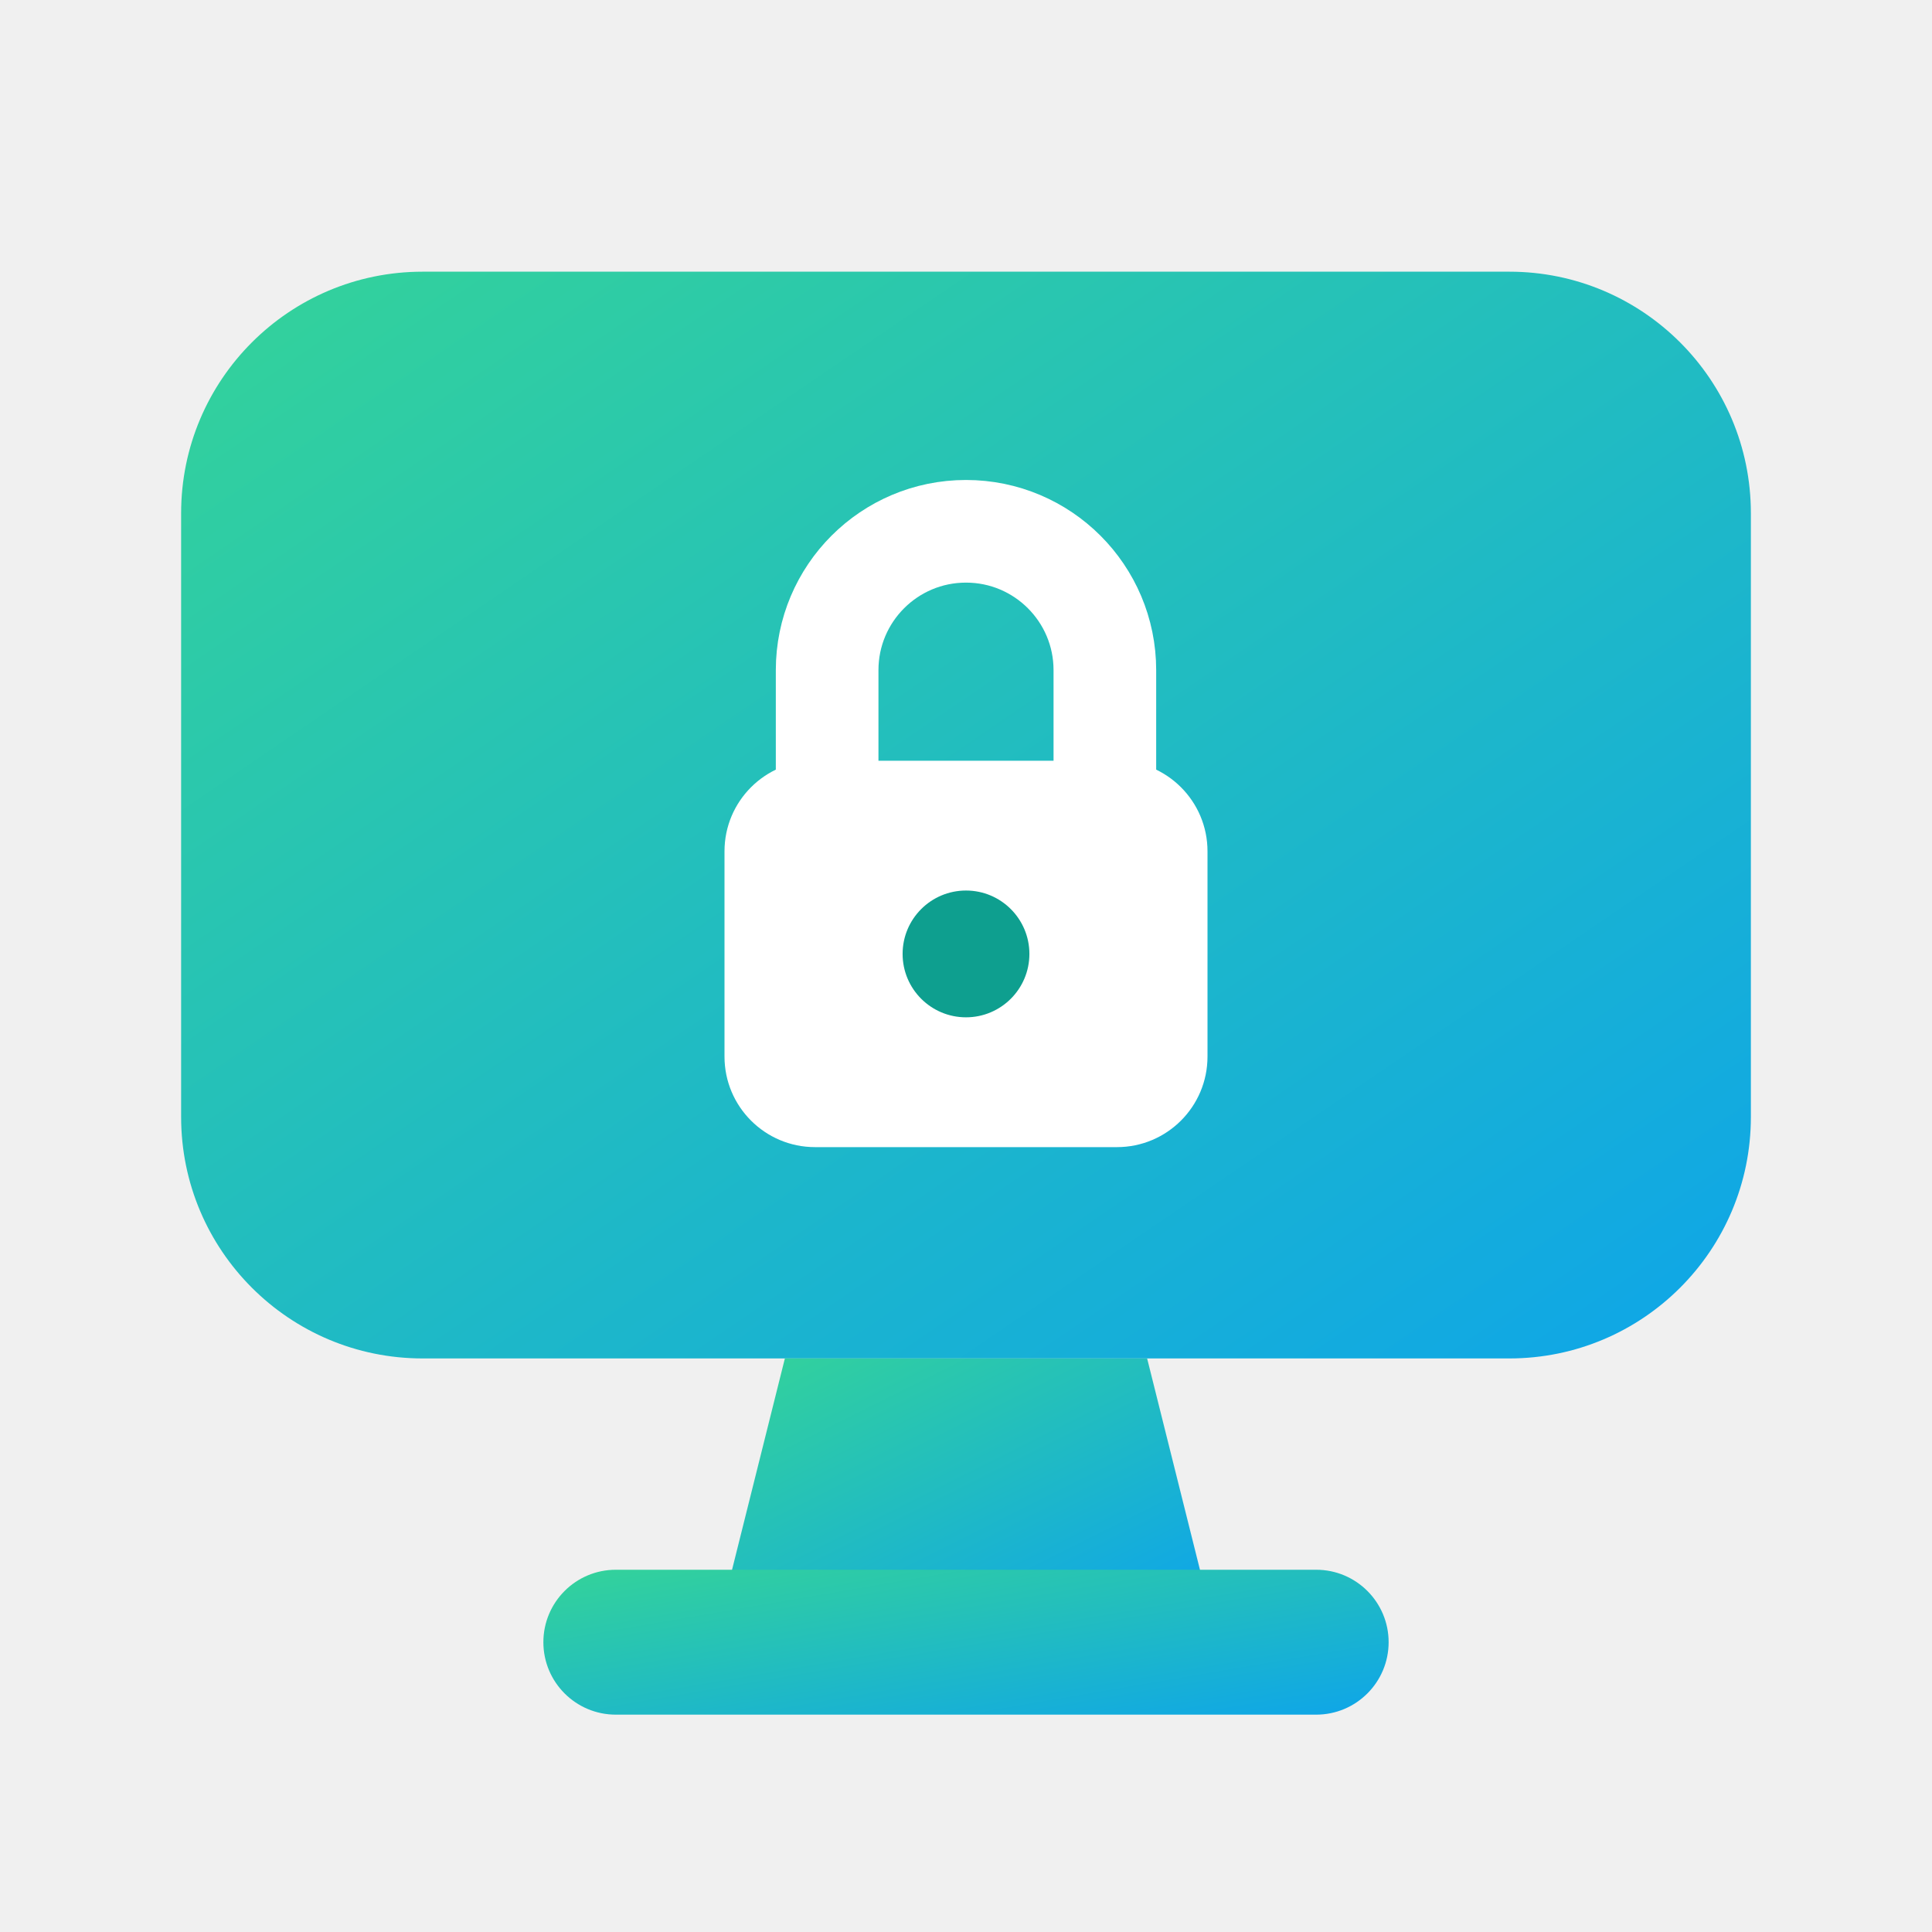
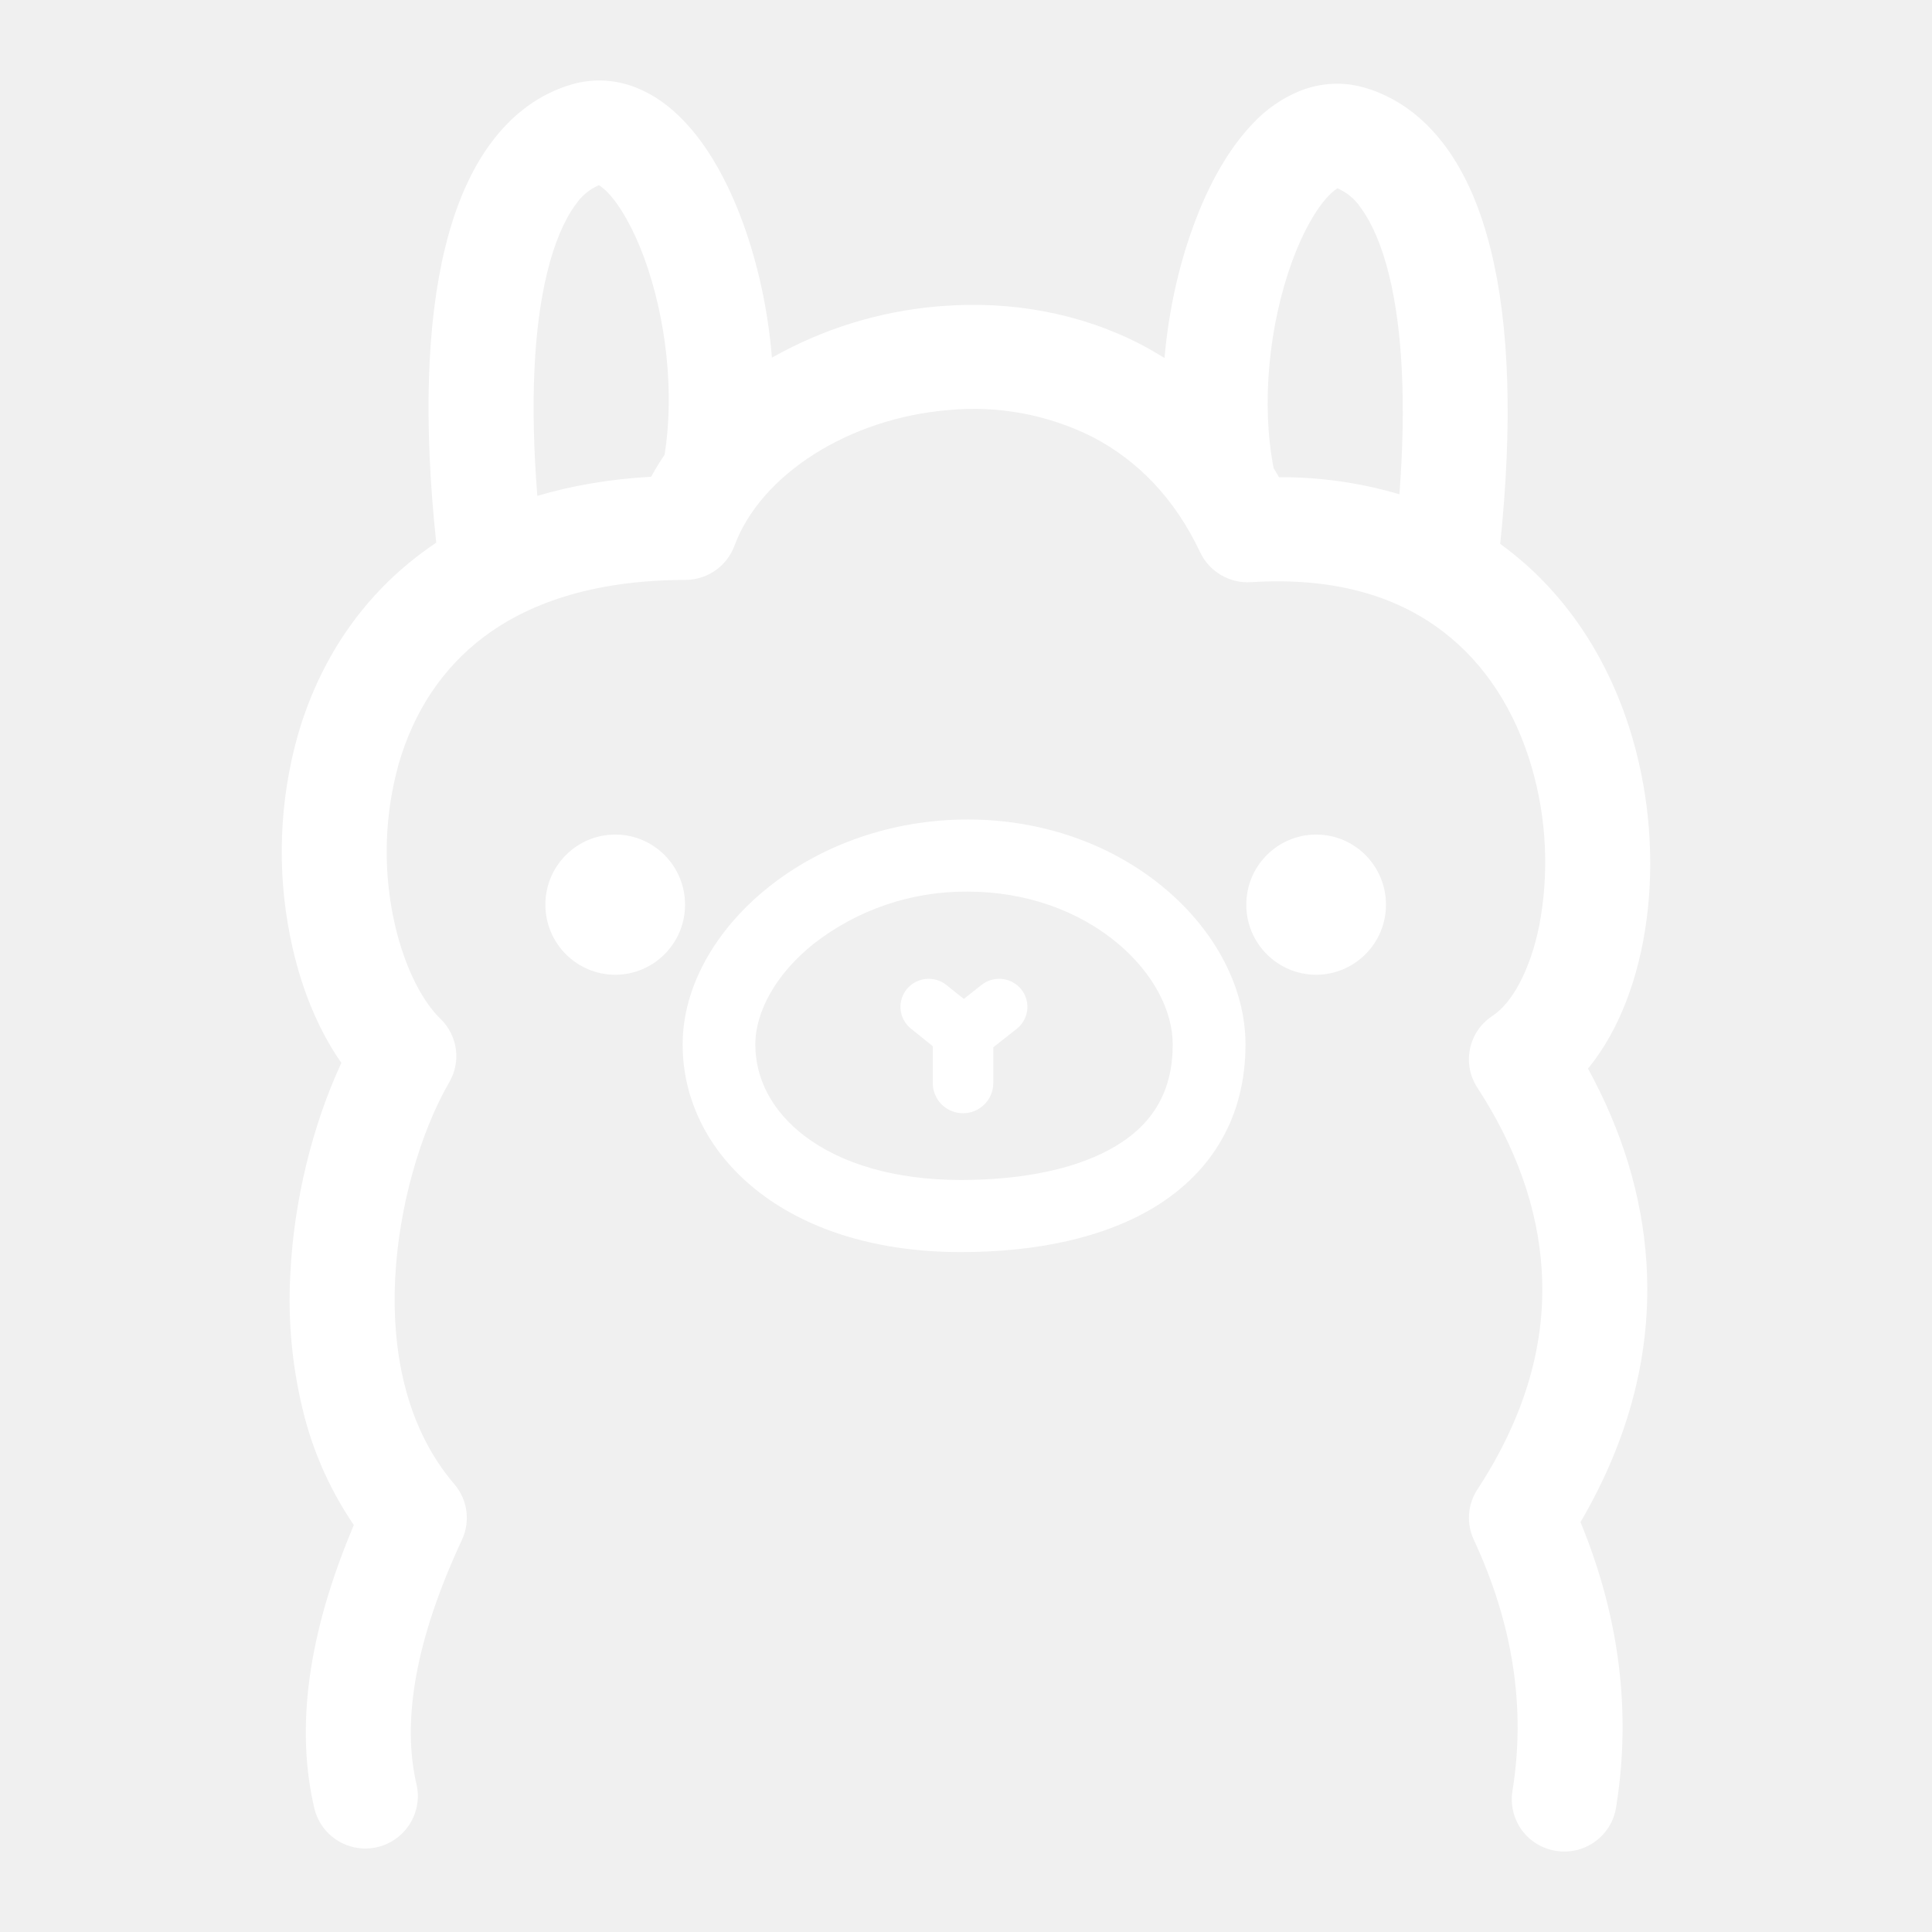
- <svg xmlns="http://www.w3.org/2000/svg" viewBox="0 0 32 32">
-   <defs>
-     <linearGradient id="local-g" x1="0" y1="0" x2="1" y2="1">
-       <stop offset="0" stop-color="#34d399" />
-       <stop offset="1" stop-color="#0ea5e9" />
-     </linearGradient>
-   </defs>
-   <rect x="3" y="4.5" width="26" height="18" rx="4" fill="url(#local-g)" />
-   <path d="M13 22.5 12 26.5h8l-1-4z" fill="url(#local-g)" />
-   <rect x="9" y="26" width="14" height="2.4" rx="1.2" fill="url(#local-g)" />
-   <rect x="12" y="12.6" width="8" height="6.4" rx="1.5" fill="#fff" />
-   <path d="M13.7 12.8v-1.7a2.3 2.3 0 0 1 4.6 0v1.7" fill="none" stroke="#fff" stroke-width="1.7" stroke-linecap="round" />
-   <circle cx="16" cy="15.8" r="1.05" fill="#0e9f8f" />
+ <svg xmlns="http://www.w3.org/2000/svg" fill="#FFFFFF" fill-rule="evenodd" height="1em" style="flex:none;line-height:1" viewBox="0 0 24 24" width="1em">
+   <path d="M7.905 1.09c.216.085.411.225.588.41.295.306.544.744.734 1.263.191.522.315 1.1.362 1.68a5.054 5.054 0 012.049-.636l.051-.004c.87-.07 1.73.087 2.48.474.101.053.2.11.297.17.05-.569.172-1.134.36-1.644.19-.52.439-.957.733-1.264a1.67 1.67 0 01.589-.41c.257-.1.53-.118.796-.042.401.114.745.368 1.016.737.248.337.434.769.561 1.287.23.934.27 2.163.115 3.645l.053.04.026.019c.757.576 1.284 1.397 1.563 2.35.435 1.487.216 3.155-.534 4.088l-.018.021.002.003c.417.762.67 1.567.724 2.4l.002.03c.064 1.065-.2 2.137-.814 3.19l-.007.01.01.024c.472 1.157.62 2.322.438 3.486l-.006.039a.651.651 0 01-.747.536.648.648 0 01-.54-.742c.167-1.033.01-2.069-.48-3.123a.643.643 0 01.04-.617l.004-.006c.604-.924.854-1.83.8-2.72-.046-.779-.325-1.544-.8-2.273a.644.644 0 01.18-.886l.009-.006c.243-.159.467-.565.58-1.12a4.229 4.229 0 00-.095-1.974c-.205-.7-.58-1.284-1.105-1.683-.595-.454-1.383-.673-2.38-.61a.653.653 0 01-.632-.371c-.314-.665-.772-1.141-1.343-1.436a3.288 3.288 0 00-1.772-.332c-1.245.099-2.343.801-2.67 1.686a.652.652 0 01-.61.425c-1.067.002-1.893.252-2.497.703-.522.39-.878.935-1.066 1.588a4.07 4.07 0 00-.068 1.886c.112.558.331 1.02.582 1.269l.008.007c.212.207.257.53.109.785-.36.622-.629 1.549-.673 2.44-.05 1.018.186 1.902.719 2.536l.016.019a.643.643 0 01.095.69c-.576 1.236-.753 2.252-.562 3.052a.652.652 0 01-1.269.298c-.243-1.018-.078-2.184.473-3.498l.014-.035-.008-.012a4.339 4.339 0 01-.598-1.309l-.005-.019a5.764 5.764 0 01-.177-1.785c.044-.91.278-1.842.622-2.59l.012-.026-.002-.002c-.293-.418-.51-.953-.63-1.545l-.005-.024a5.352 5.352 0 01.093-2.49c.262-.915.777-1.701 1.536-2.269.06-.045.123-.09.186-.132-.159-1.493-.119-2.73.112-3.67.127-.518.314-.95.562-1.287.27-.368.614-.622 1.015-.737.266-.076.54-.059.797.042zm4.116 9.09c.936 0 1.8.313 2.446.855.63.527 1.005 1.235 1.005 1.94 0 .888-.406 1.58-1.133 2.022-.62.375-1.451.557-2.403.557-1.009 0-1.871-.259-2.493-.734-.617-.47-.963-1.13-.963-1.845 0-.707.398-1.417 1.056-1.946.668-.537 1.55-.849 2.485-.849zm0 .896a3.07 3.07 0 00-1.916.65c-.461.37-.722.835-.722 1.25 0 .428.21.829.61 1.134.455.347 1.124.548 1.943.548.799 0 1.473-.147 1.932-.426.463-.28.7-.686.7-1.257 0-.423-.246-.89-.683-1.256-.484-.405-1.14-.643-1.864-.643zm.662 1.21l.004.004c.12.151.095.37-.056.49l-.292.23v.446a.375.375 0 01-.376.373.375.375 0 01-.376-.373v-.46l-.271-.218a.347.347 0 01-.052-.49.353.353 0 01.494-.051l.215.172.22-.174a.353.353 0 01.49.051zm-5.04-1.919c.478 0 .867.39.867.871a.87.87 0 01-.868.871.87.87 0 01-.867-.87.87.87 0 01.867-.872zm8.706 0c.48 0 .868.39.868.871a.87.87 0 01-.868.871.87.87 0 01-.867-.87.87.87 0 01.867-.872zM7.44 2.3l-.003.002a.659.659 0 00-.285.238l-.005.006c-.138.189-.258.467-.348.832-.17.692-.216 1.631-.124 2.782.43-.128.899-.208 1.404-.237l.01-.001.019-.034c.046-.082.095-.161.148-.239.123-.771.022-1.692-.253-2.444-.134-.364-.297-.65-.453-.813a.628.628 0 00-.107-.09L7.44 2.3zm9.174.04l-.002.001a.628.628 0 00-.107.09c-.156.163-.32.45-.453.814-.29.794-.387 1.776-.23 2.572l.058.097.008.014h.03a5.184 5.184 0 011.466.212c.086-1.124.038-2.043-.128-2.722-.09-.365-.21-.643-.349-.832l-.004-.006a.659.659 0 00-.285-.239h-.004z" />
</svg>
